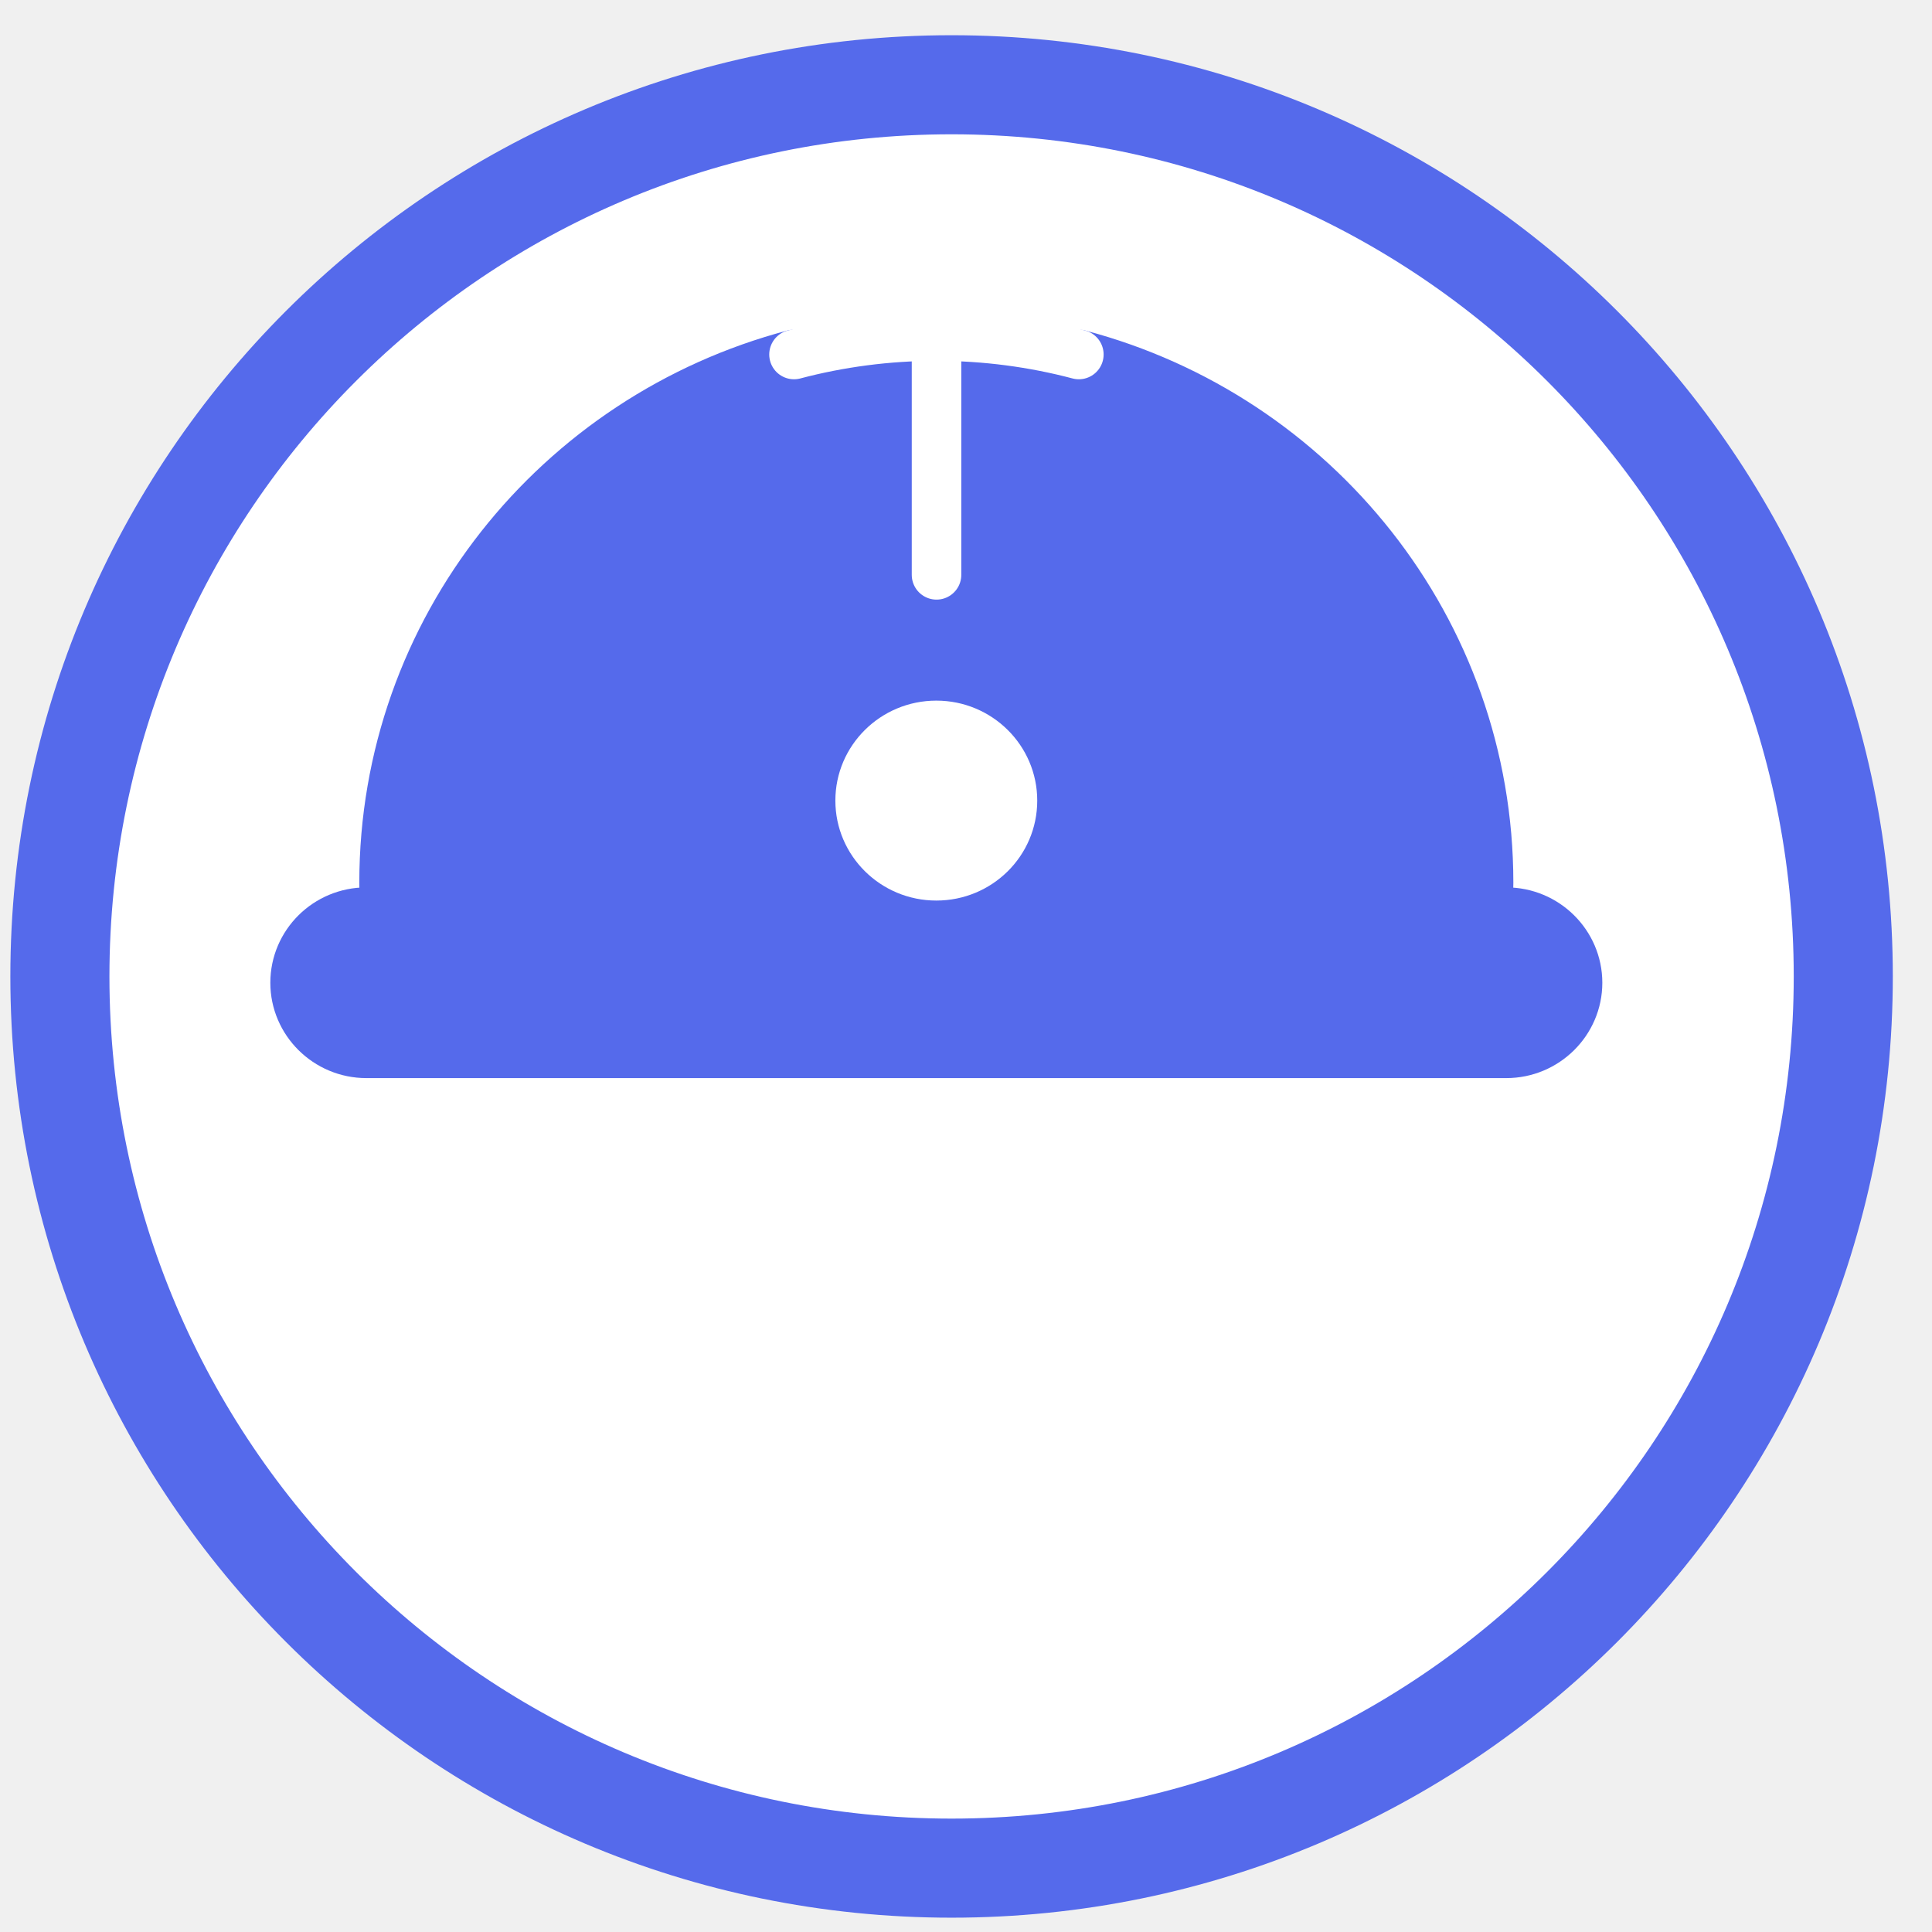
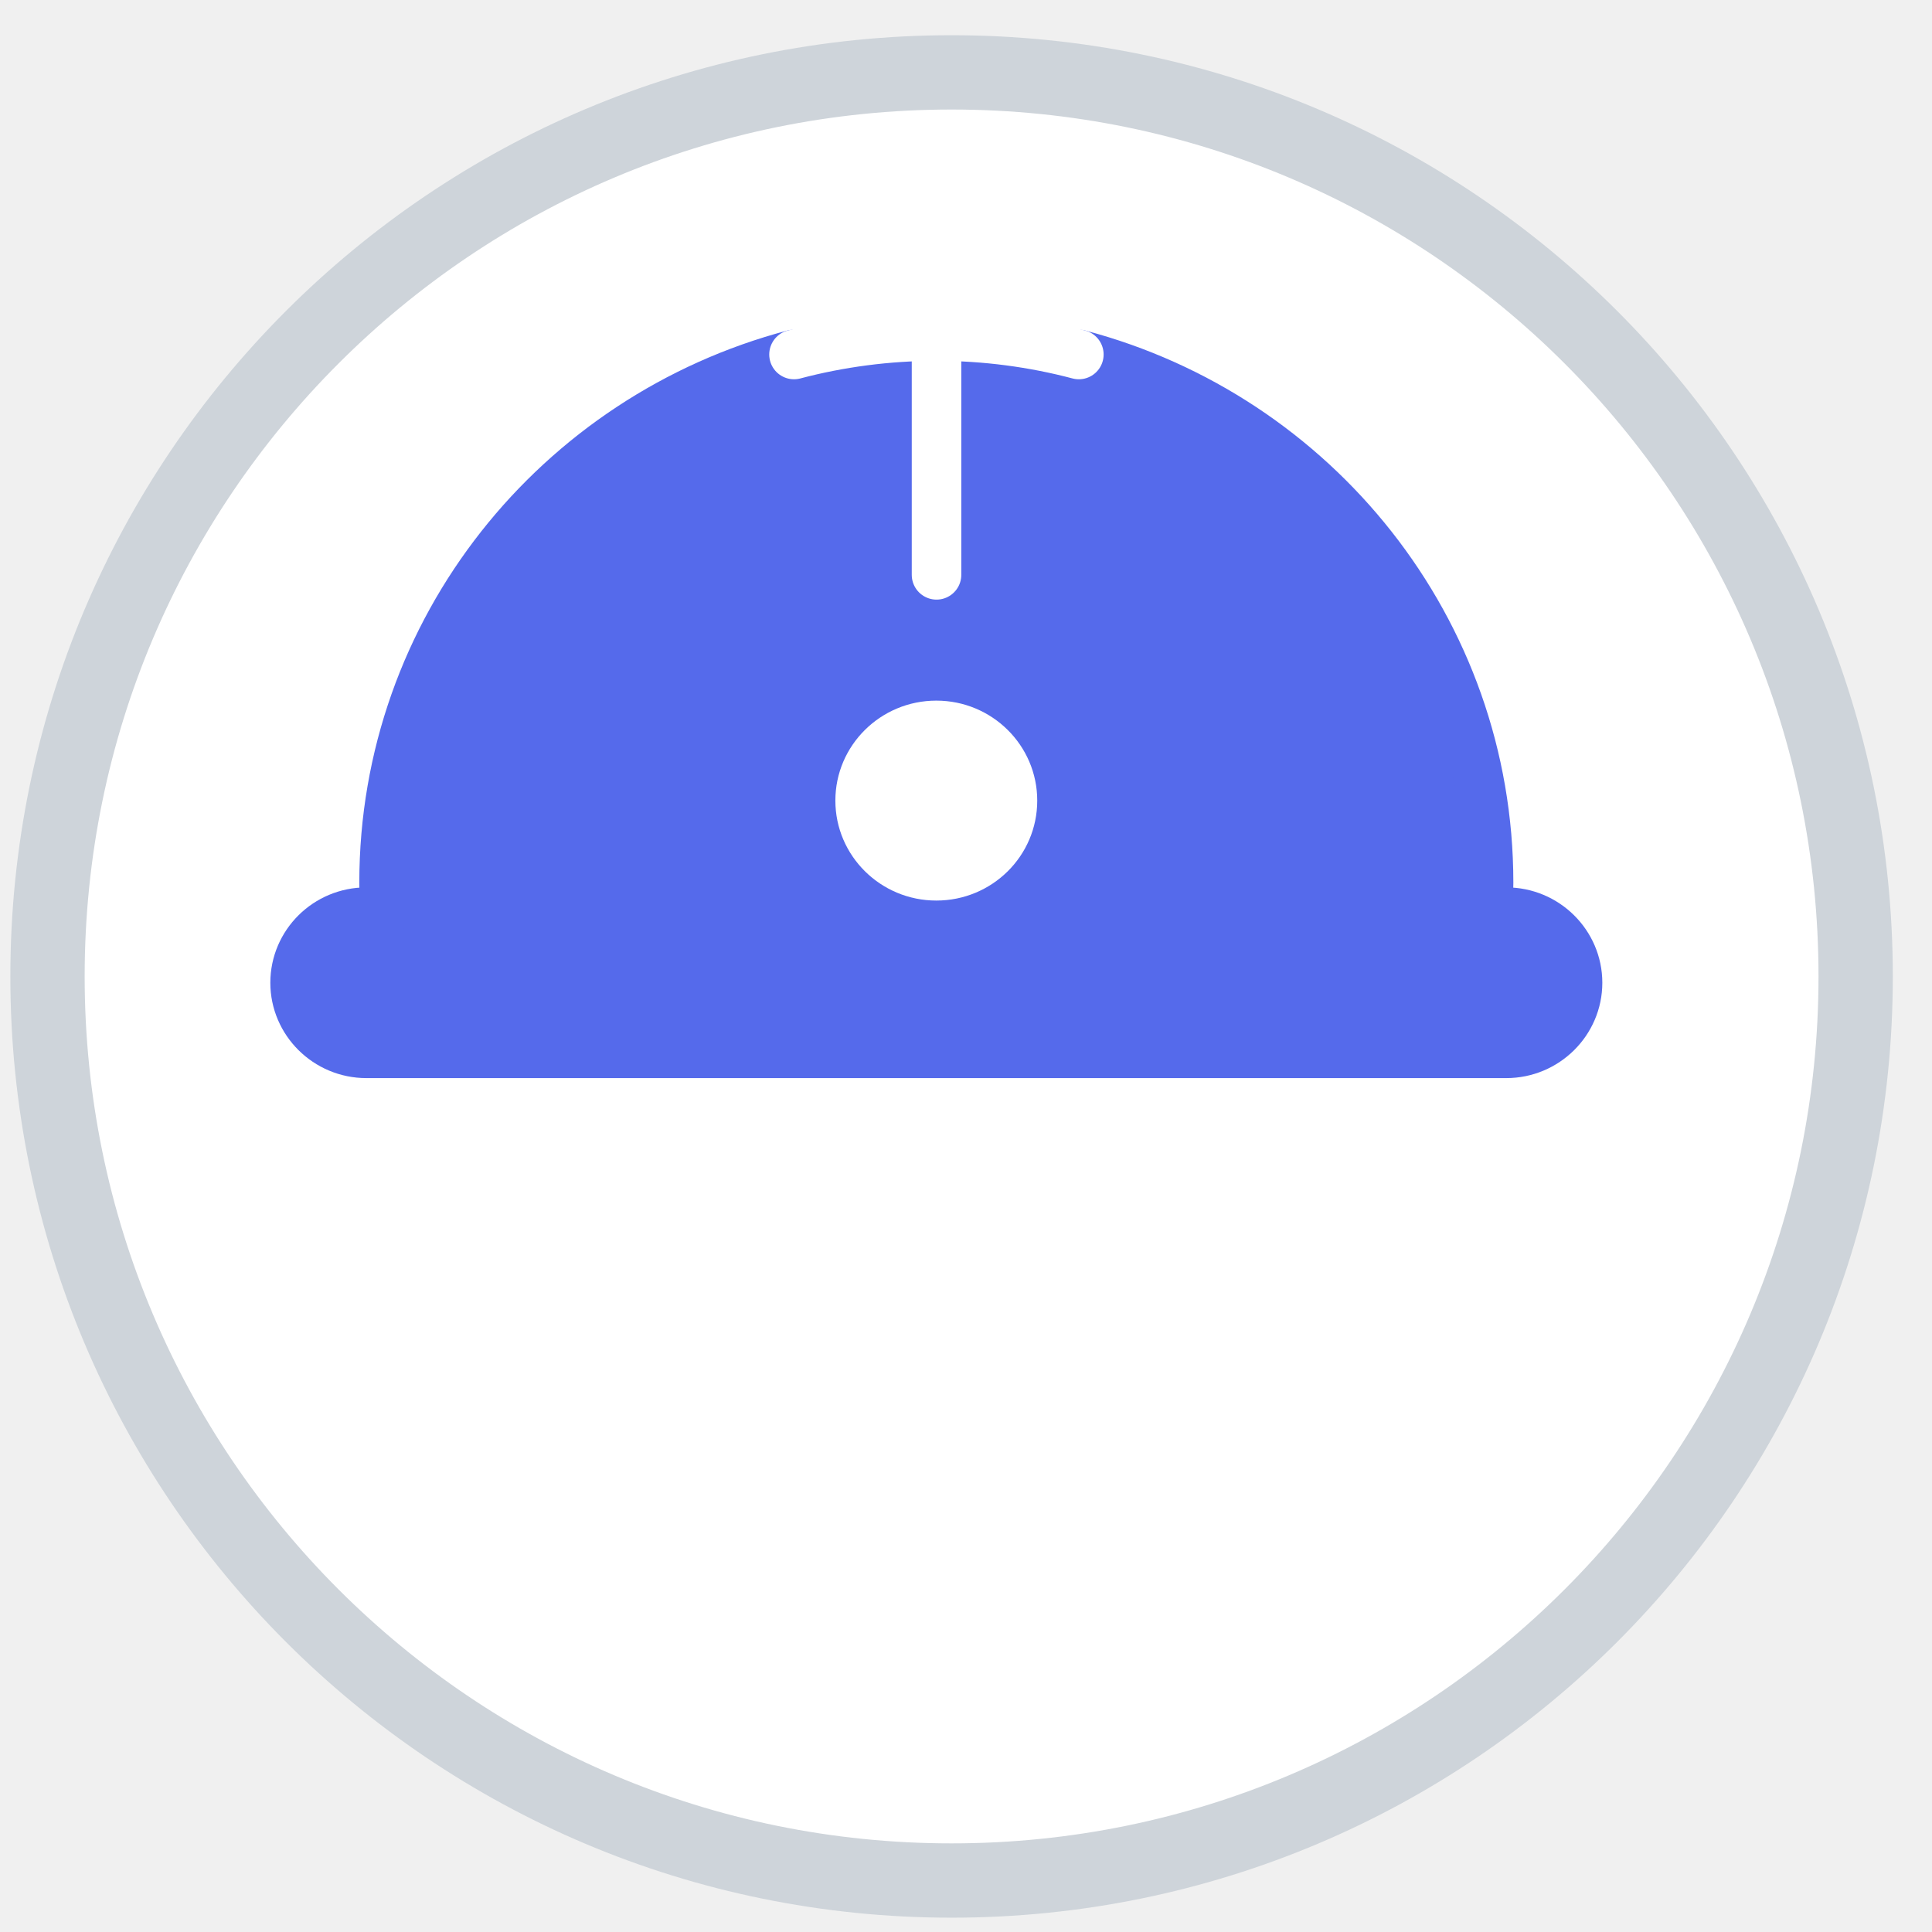
<svg xmlns="http://www.w3.org/2000/svg" width="39" height="39" viewBox="0 0 39 39" fill="none">
-   <circle cx="19.209" cy="19.711" r="18" fill="white" stroke="#556AEB" stroke-width="2" />
+   <circle cx="19.209" cy="19.711" r="18.25" fill="white" stroke="#CED4DA" stroke-width="1.5" />
  <path d="M16.024 7.155C11.262 8.413 7.753 12.71 7.753 17.82C7.753 18.019 7.768 18.218 7.779 18.413H7.396C6.6 18.413 5.957 19.053 5.957 19.838C5.957 20.622 6.603 21.263 7.396 21.263H30.406C31.199 21.263 31.845 20.622 31.845 19.838C31.845 19.053 31.199 18.413 30.406 18.413H30.023C30.034 18.218 30.049 18.019 30.049 17.82C30.049 12.71 26.54 8.41 21.778 7.155" fill="#556AEB" />
  <path d="M16.024 7.155C11.262 8.413 7.753 12.71 7.753 17.82C7.753 18.019 7.768 18.218 7.779 18.413H7.396C6.6 18.413 5.957 19.053 5.957 19.838C5.957 20.622 6.603 21.263 7.396 21.263H30.406C31.199 21.263 31.845 20.622 31.845 19.838C31.845 19.053 31.199 18.413 30.406 18.413H30.023C30.034 18.218 30.049 18.019 30.049 17.82C30.049 12.71 26.54 8.41 21.778 7.155" stroke="#556AEB" stroke-linecap="round" stroke-linejoin="round" />
  <path d="M21.778 7.156C20.862 6.914 19.898 6.784 18.905 6.784M18.905 6.784V11.604M18.905 6.784C17.912 6.784 16.944 6.914 16.028 7.156" stroke="white" stroke-linecap="round" stroke-linejoin="round" />
  <path d="M20.938 16.161C20.938 17.279 20.026 18.179 18.901 18.179C17.776 18.179 16.863 17.275 16.863 16.161C16.863 15.047 17.776 14.143 18.901 14.143C20.026 14.143 20.938 15.047 20.938 16.161Z" fill="white" />
</svg>
